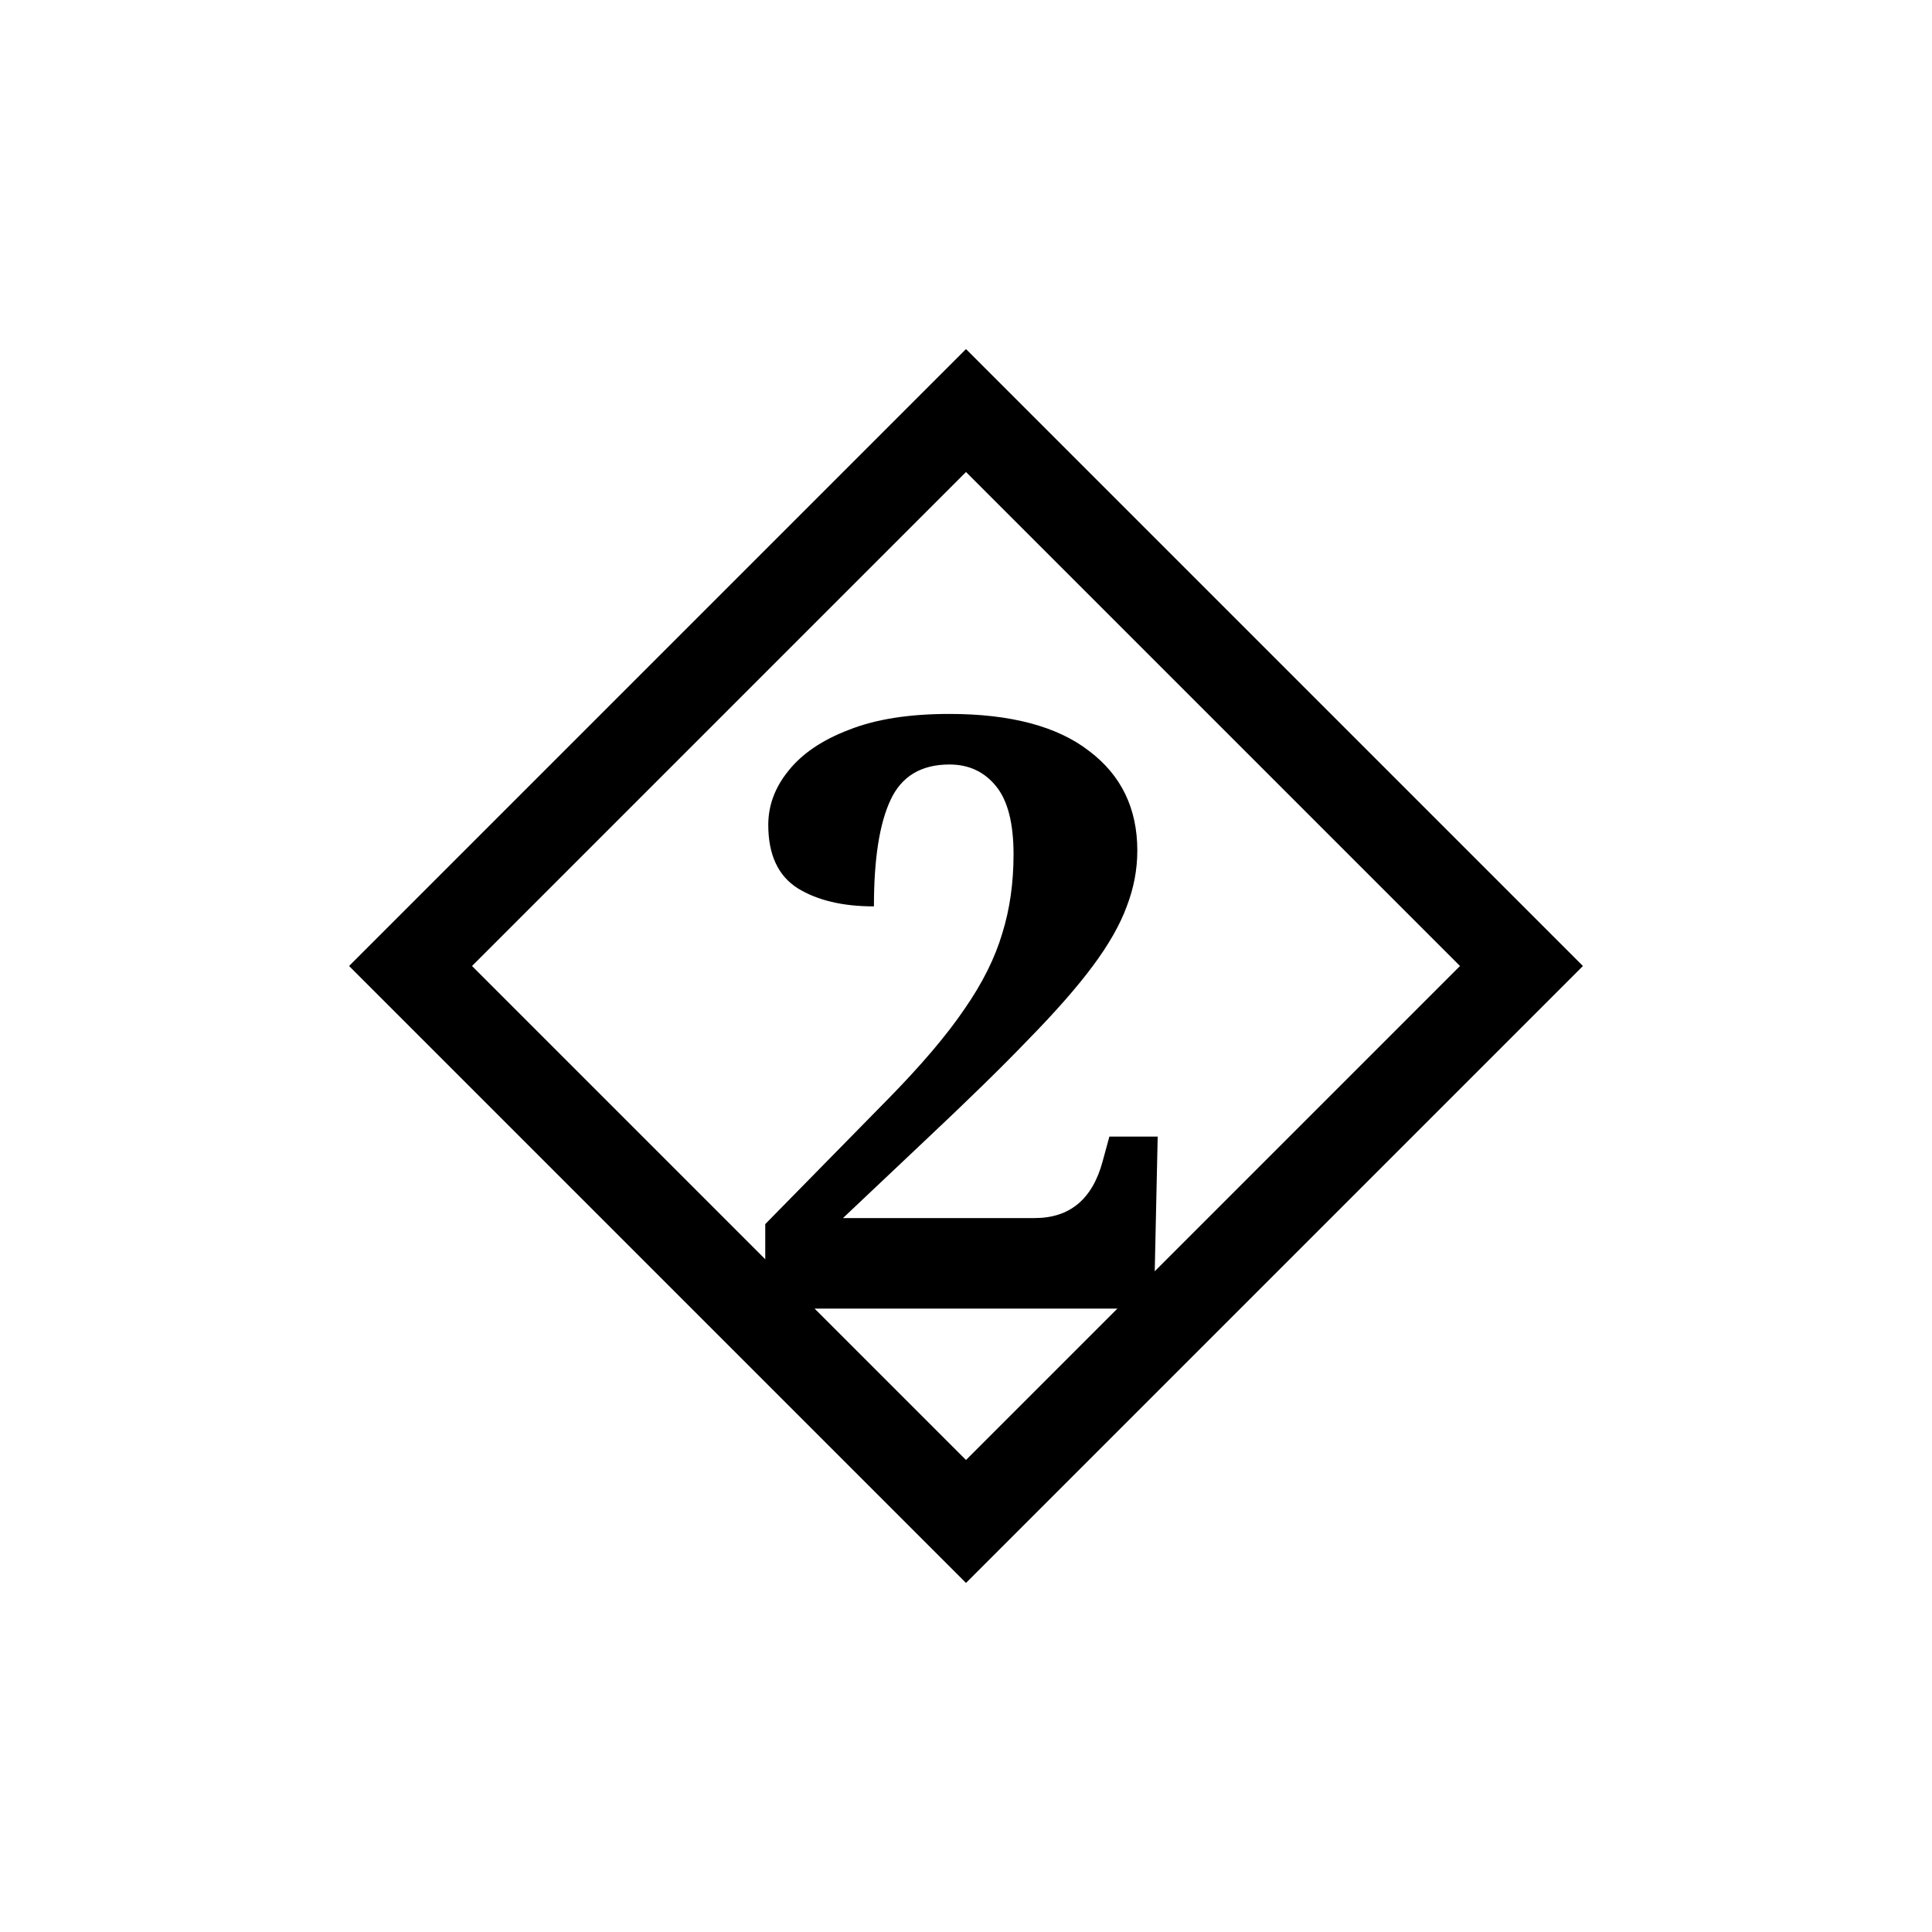
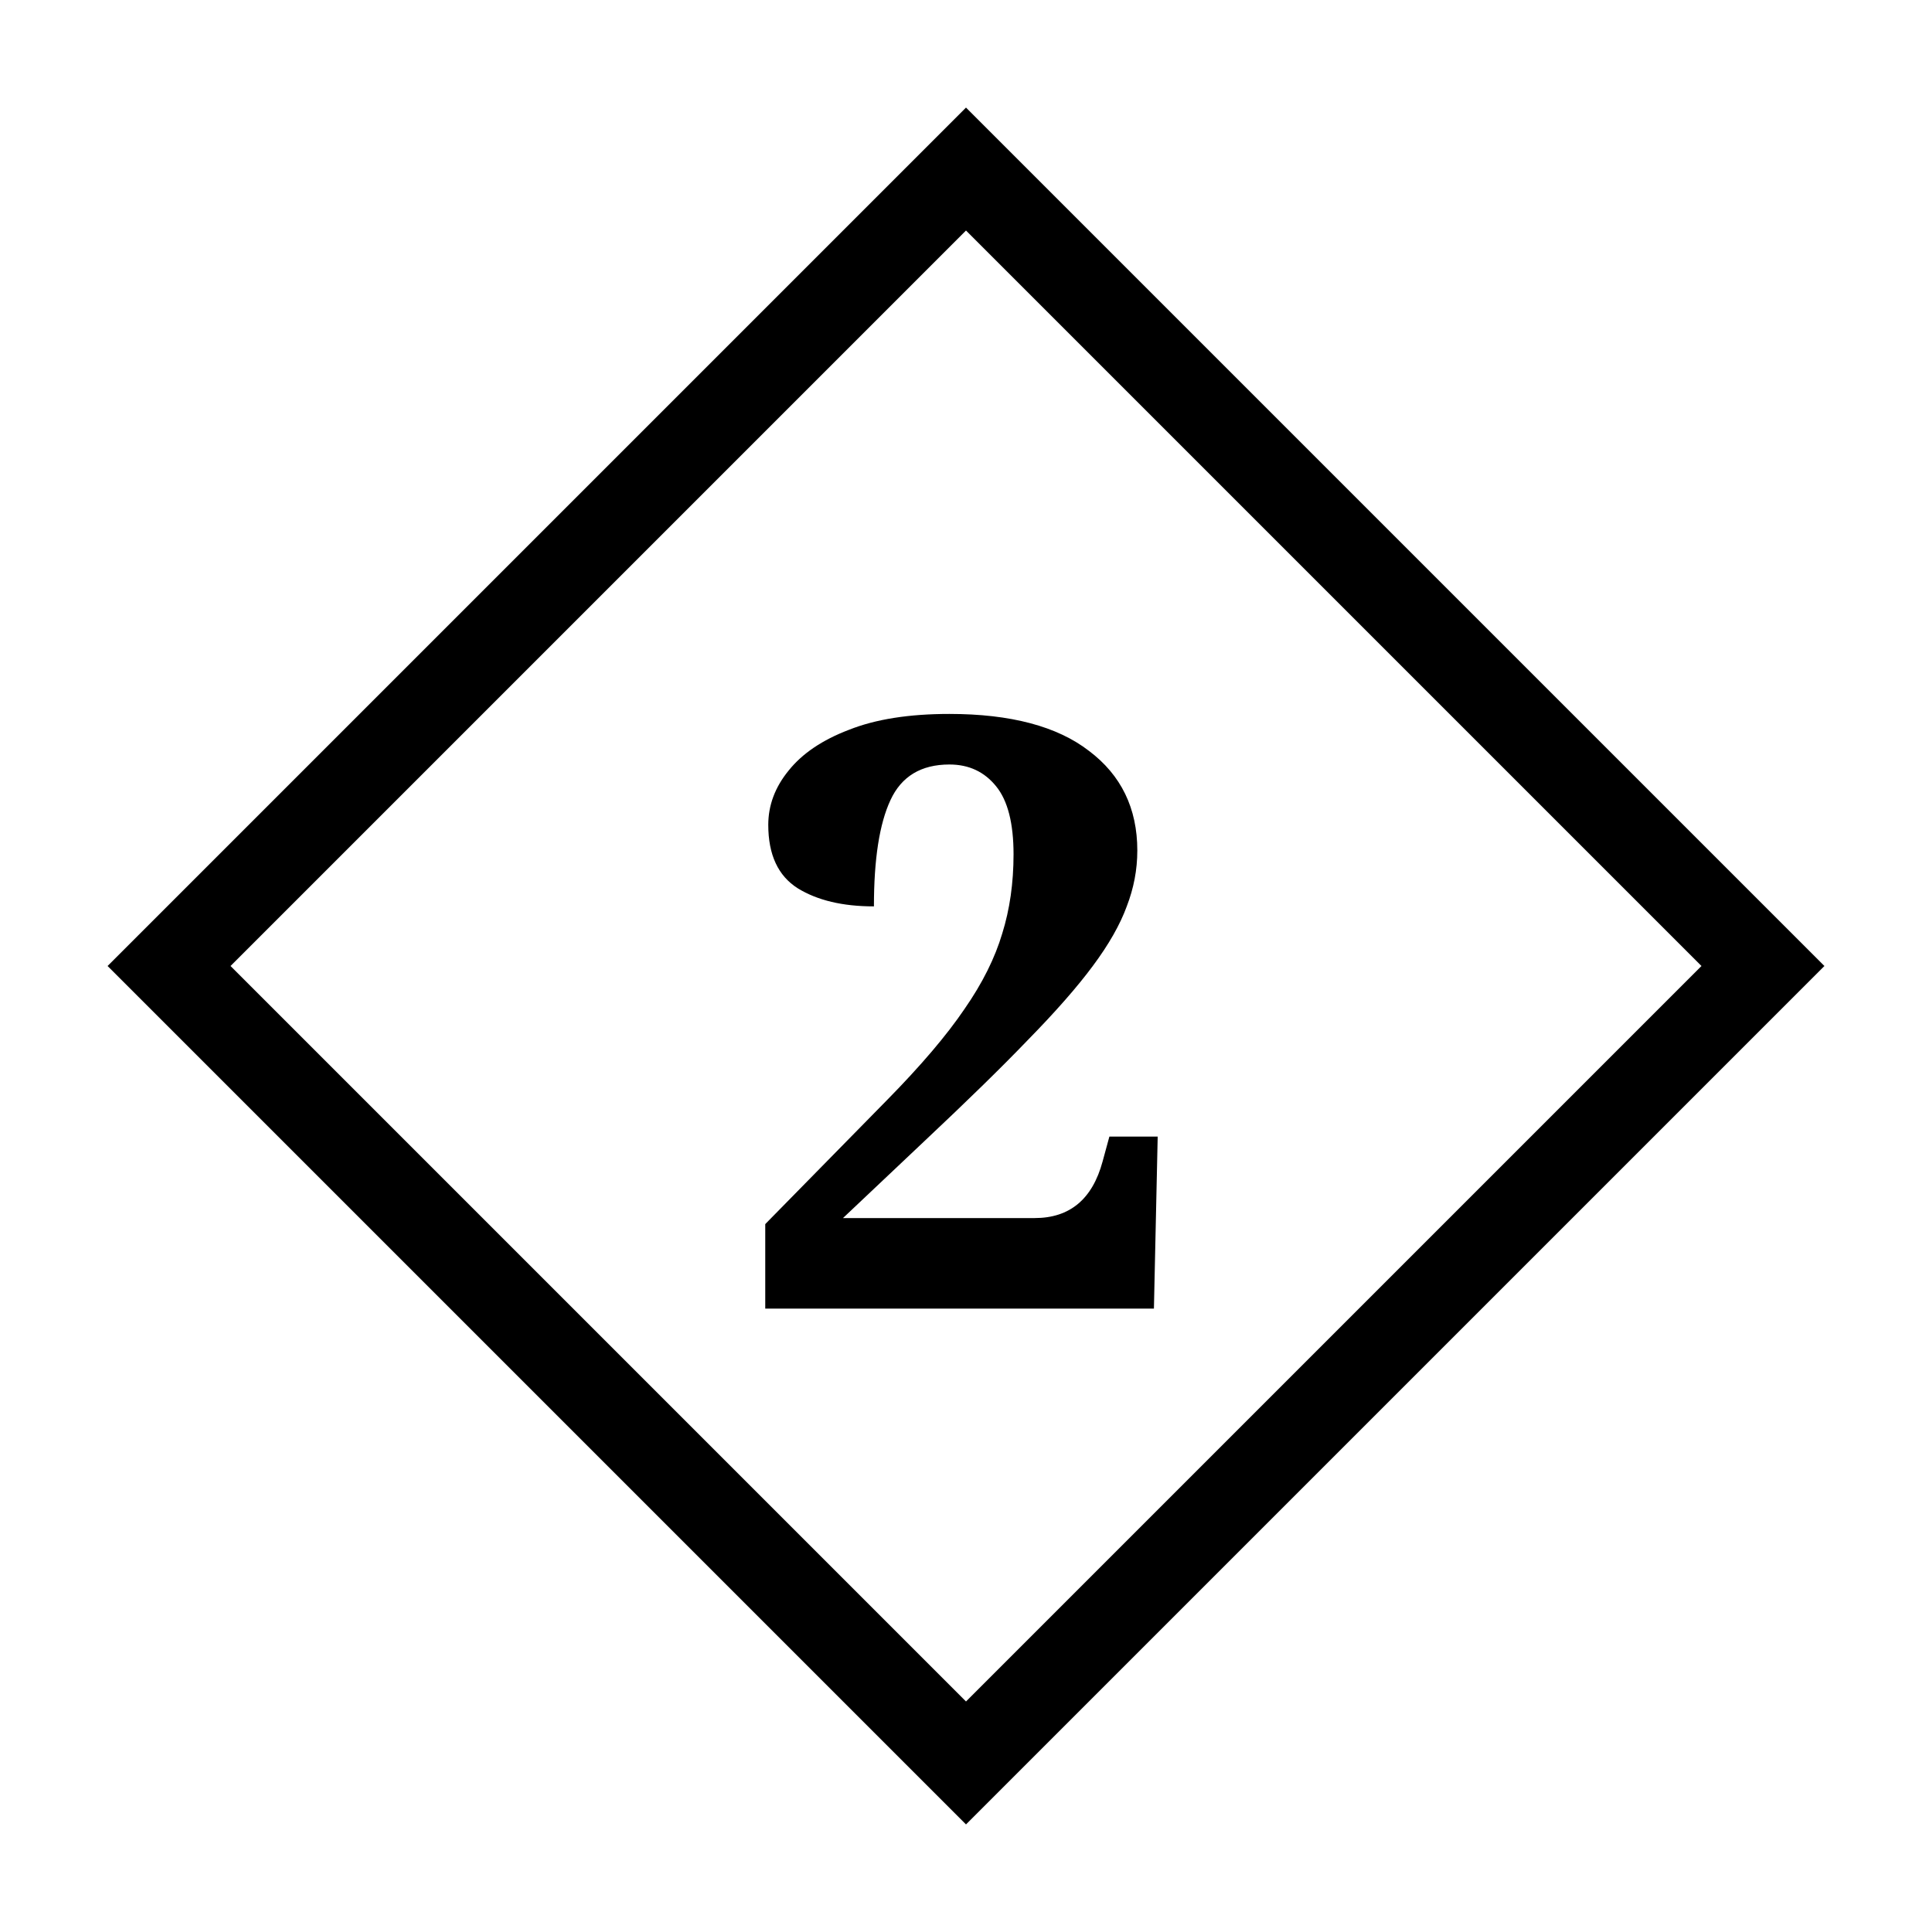
<svg xmlns="http://www.w3.org/2000/svg" width="40" height="40" viewBox="0 0 40 40">
-   <path d="M20 8.5 L31.5 20 L20 31.5 L8.5 20 Z" fill="none" stroke="currentColor" stroke-width="1.8" />
+   <path d="M20 3.5 L36.5 20 L20 36.5 L3.5 20 Z" fill="none" stroke="currentColor" stroke-width="1.8" />
  <text x="20" y="20" text-anchor="middle" dominant-baseline="central" font-family="Cinzel,serif" font-weight="700" font-size="17" fill="currentColor" dy="0.5">2</text>
</svg>
